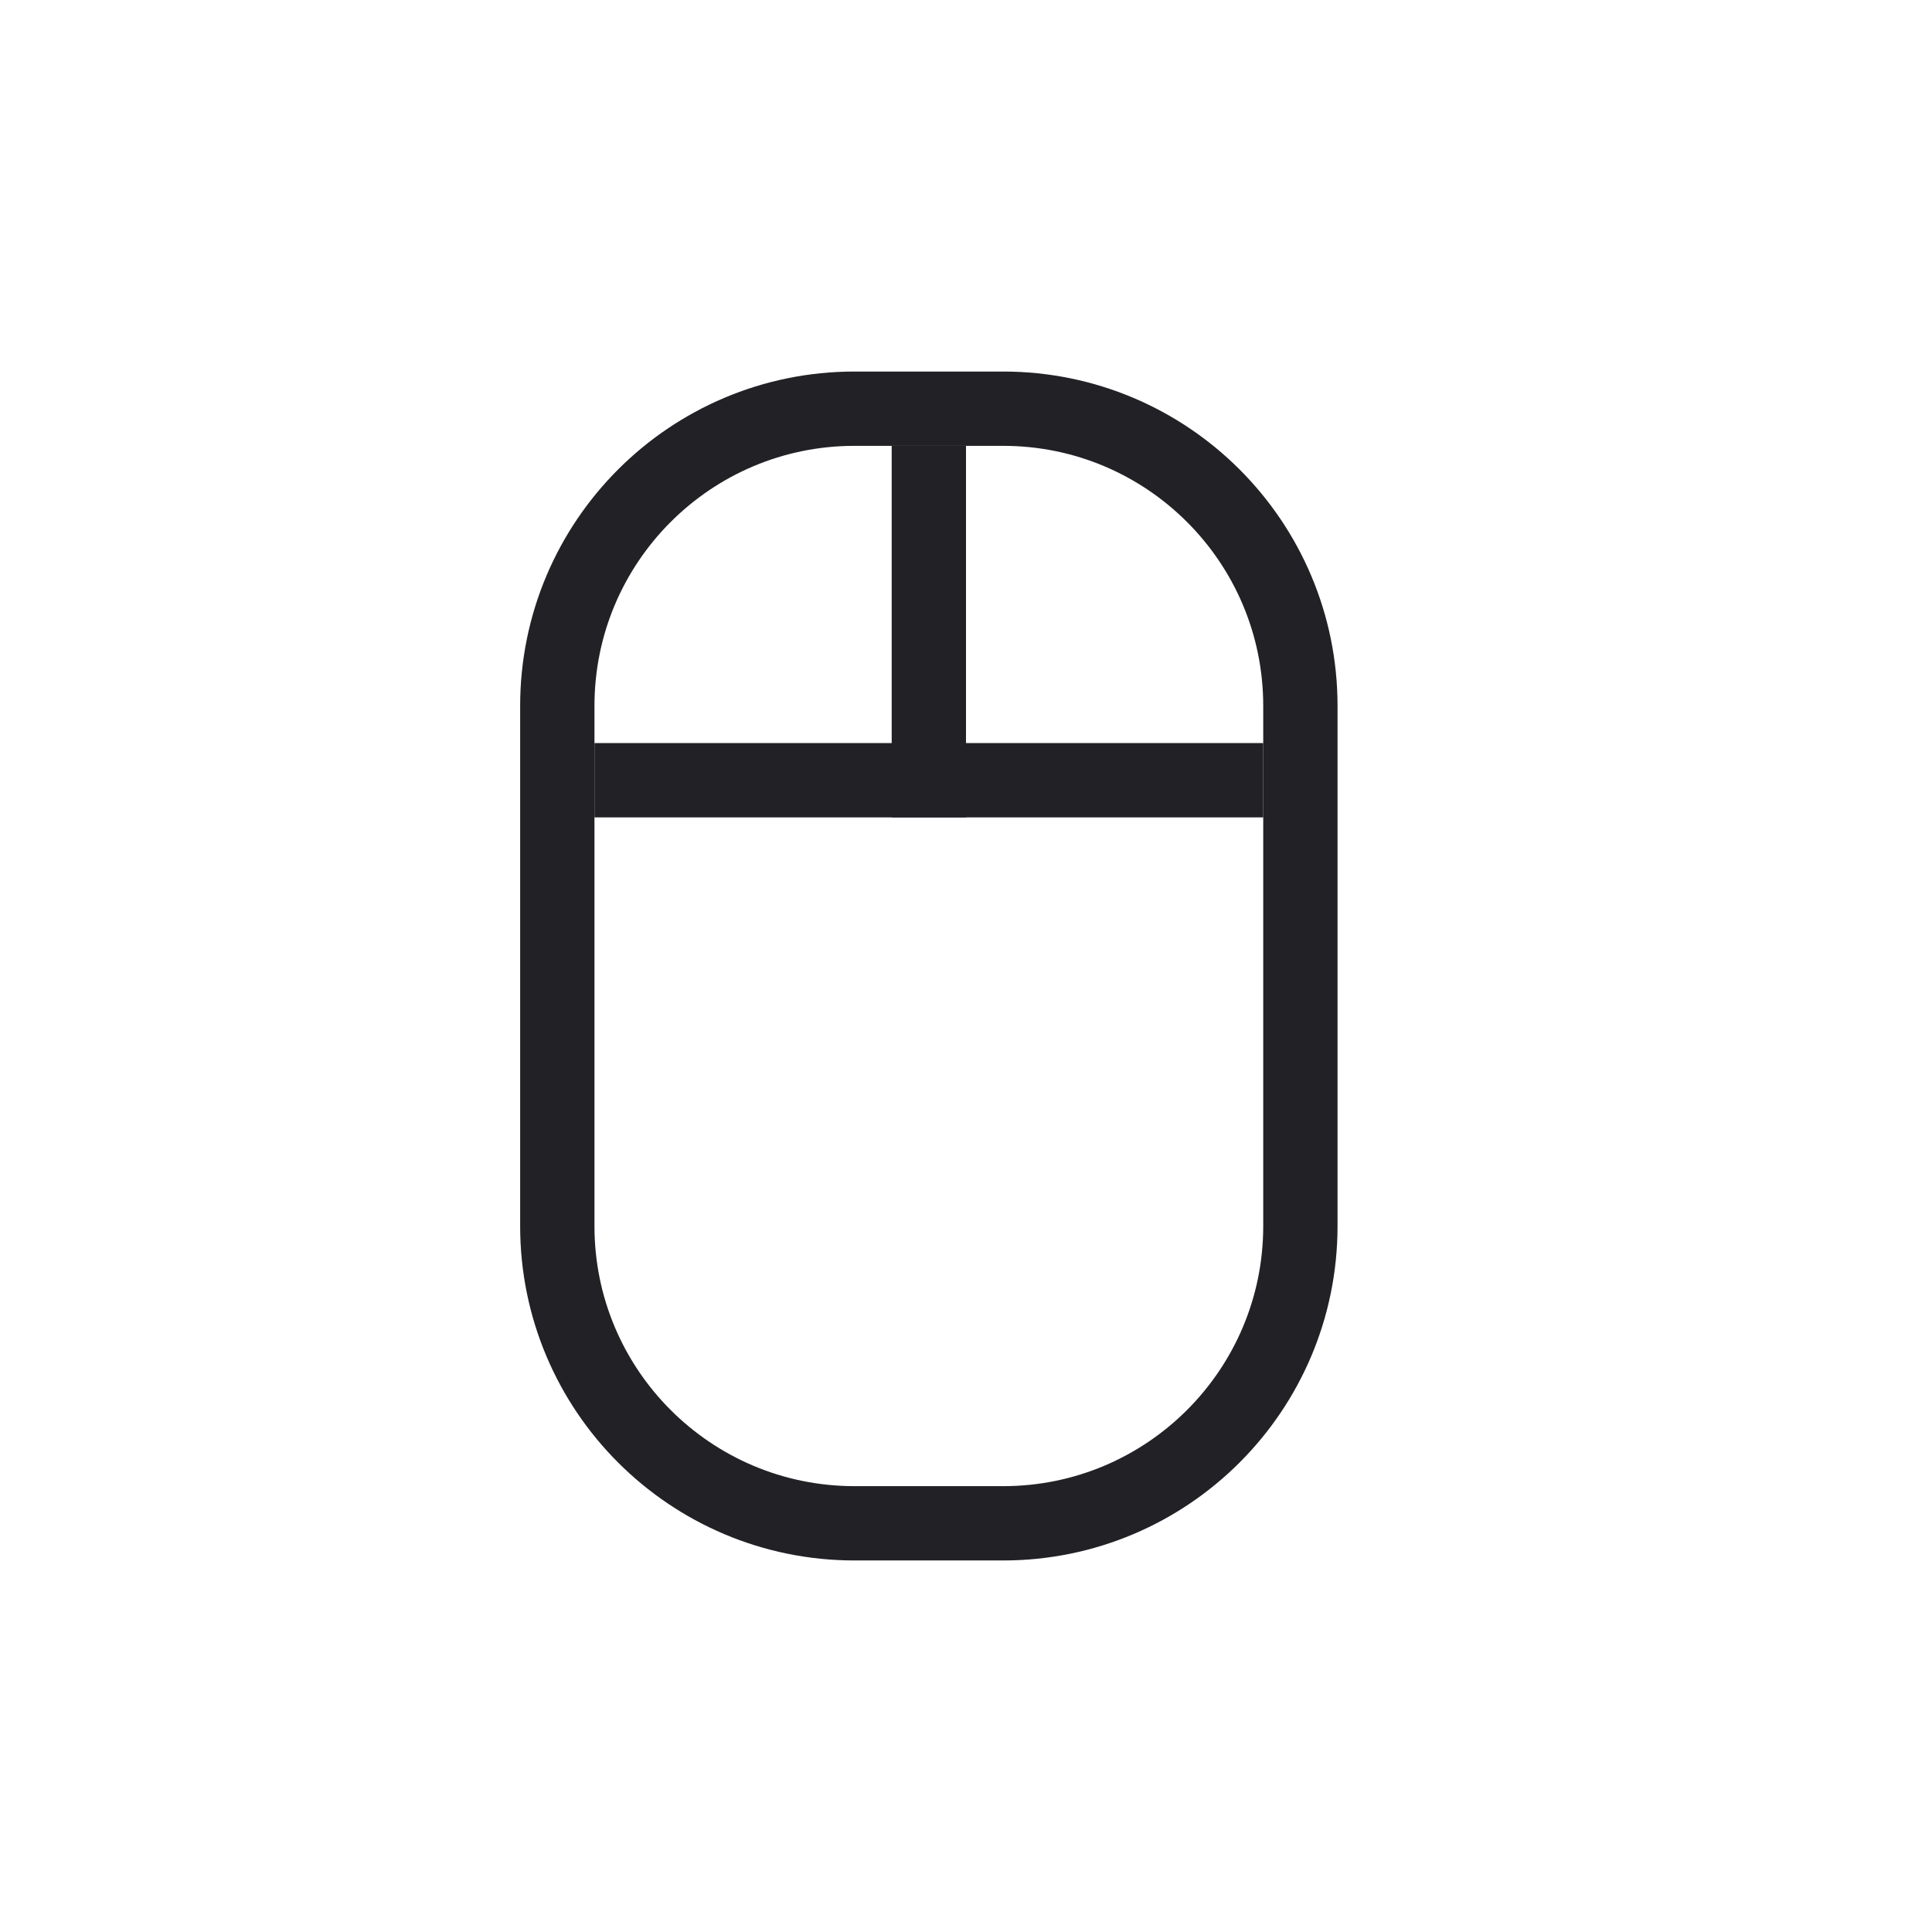
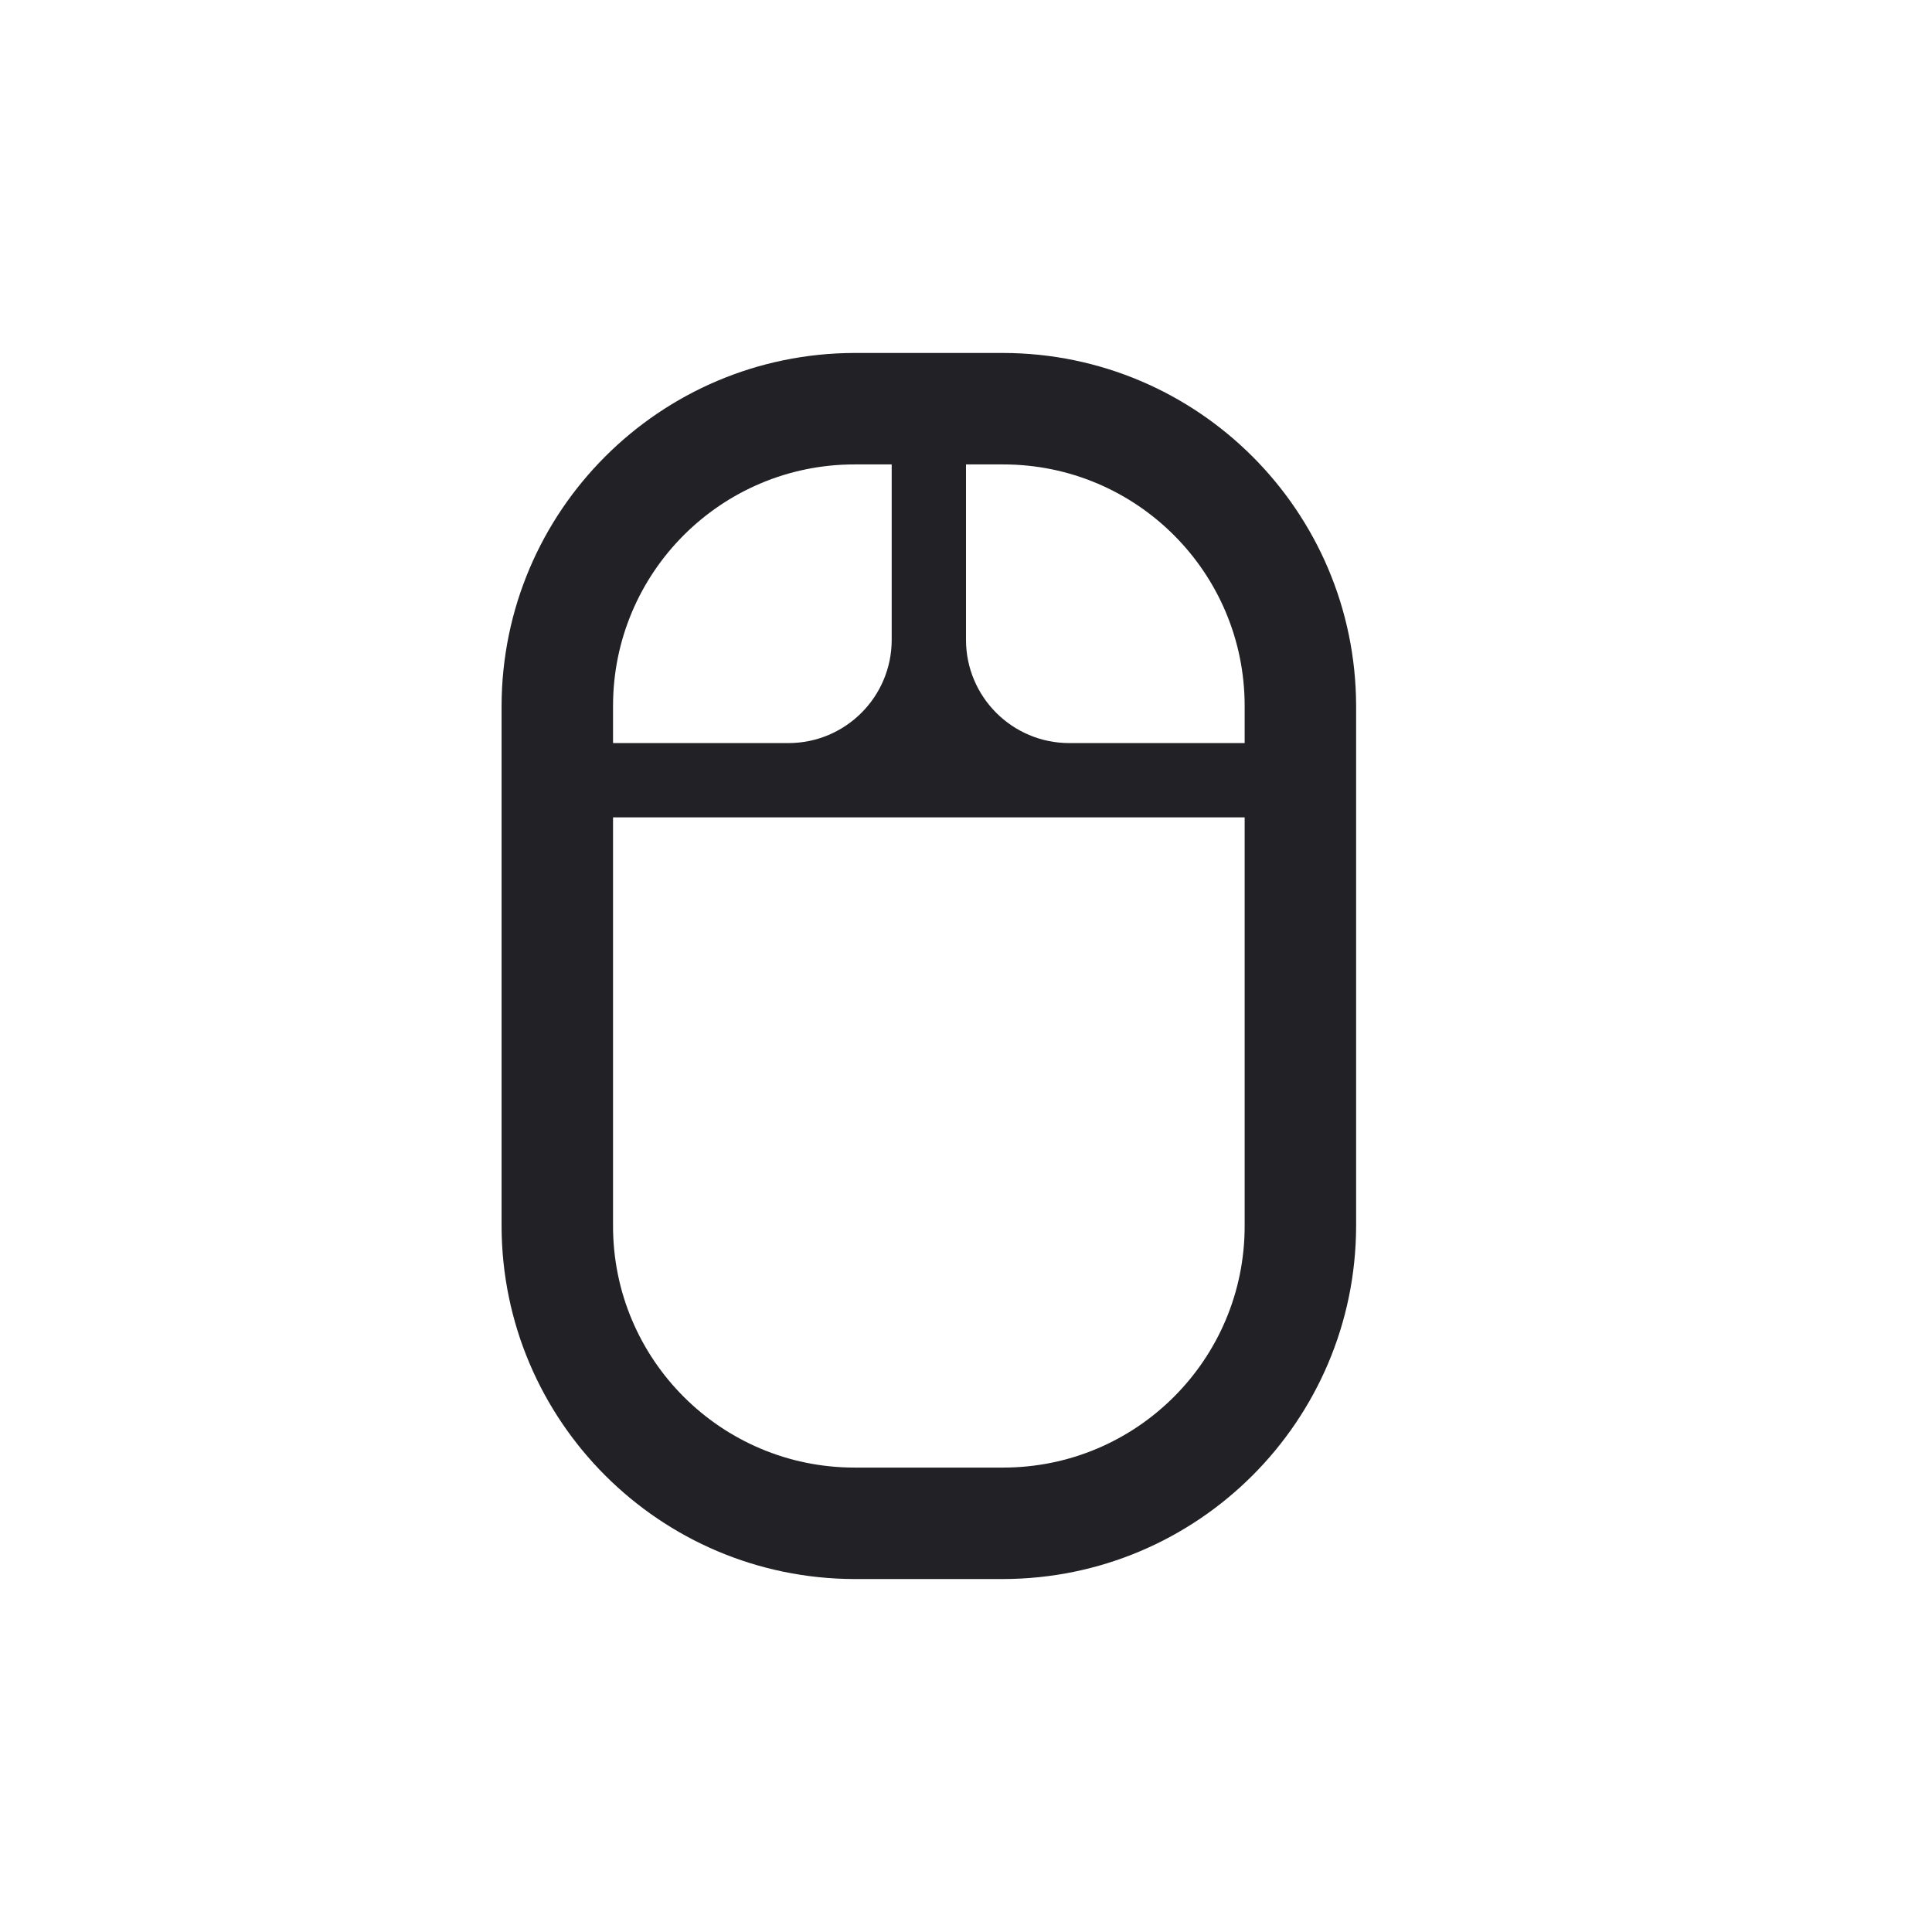
<svg xmlns="http://www.w3.org/2000/svg" id="expanded" viewBox="0 0 26 26">
  <defs>
-     <style>.cls-1{fill:none;stroke:#212126;stroke-miterlimit:10;}</style>
+     <style>.cls-1{fill:#212126;}</style>
  </defs>
-   <path class="cls-1" d="M17.5,16.5a4,4,0,0,1-4,4h-2a4,4,0,0,1-4-4v-7a4,4,0,0,1,4-4h2a4,4,0,0,1,4,4Z" />
-   <line class="cls-1" x1="12.5" y1="11" x2="12.5" y2="6" />
-   <line class="cls-1" x1="8" y1="10.5" x2="17" y2="10.5" />
+   <path class="cls-1" d="M13.5,21.25h-2A4.76,4.76,0,0,1,6.75,16.5v-7A4.76,4.76,0,0,1,11.5,4.75h2A4.76,4.76,0,0,1,18.25,9.5v7A4.76,4.76,0,0,1,13.5,21.25Zm-2-15A3.25,3.25,0,0,0,8.25,9.5v7a3.25,3.25,0,0,0,3.25,3.25h2a3.25,3.25,0,0,0,3.25-3.25v-7A3.25,3.25,0,0,0,13.5,6.25Z" />
+   <path class="cls-1" d="M14.39,10A1.39,1.39,0,0,1,13,8.61V6H12V8.61A1.39,1.39,0,0,1,10.61,10H8v1h9V10Z" />
</svg>
